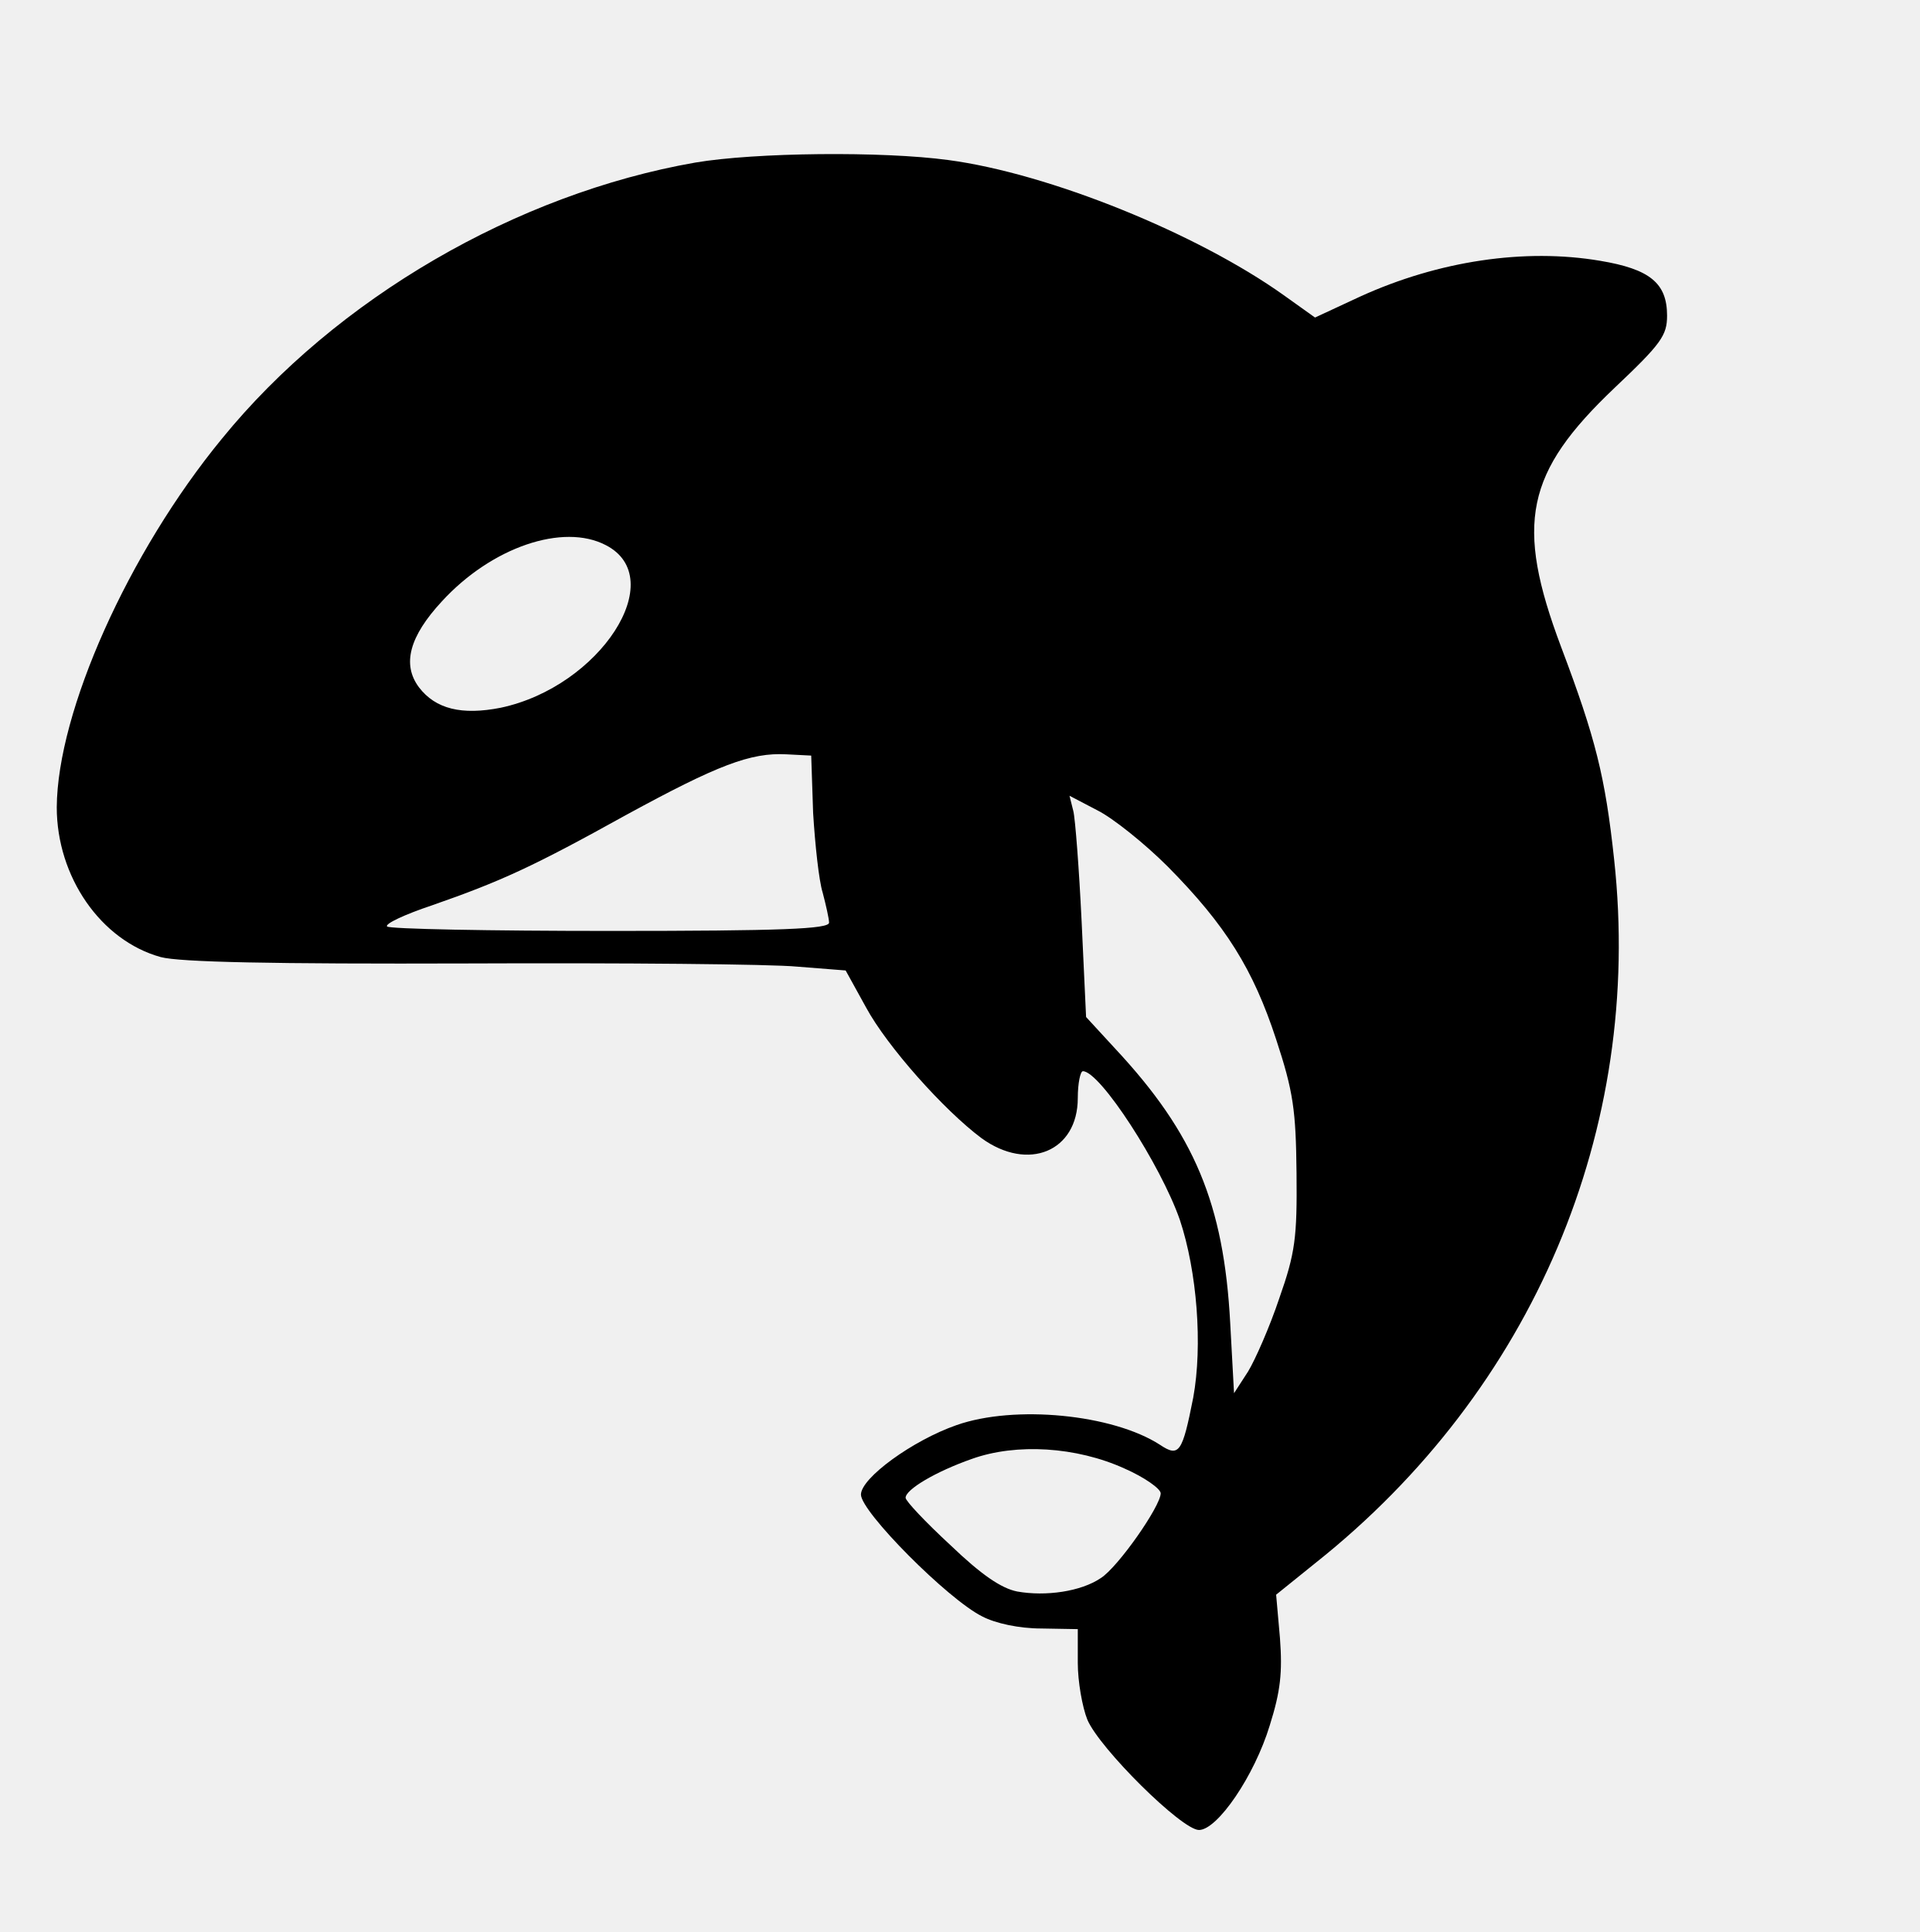
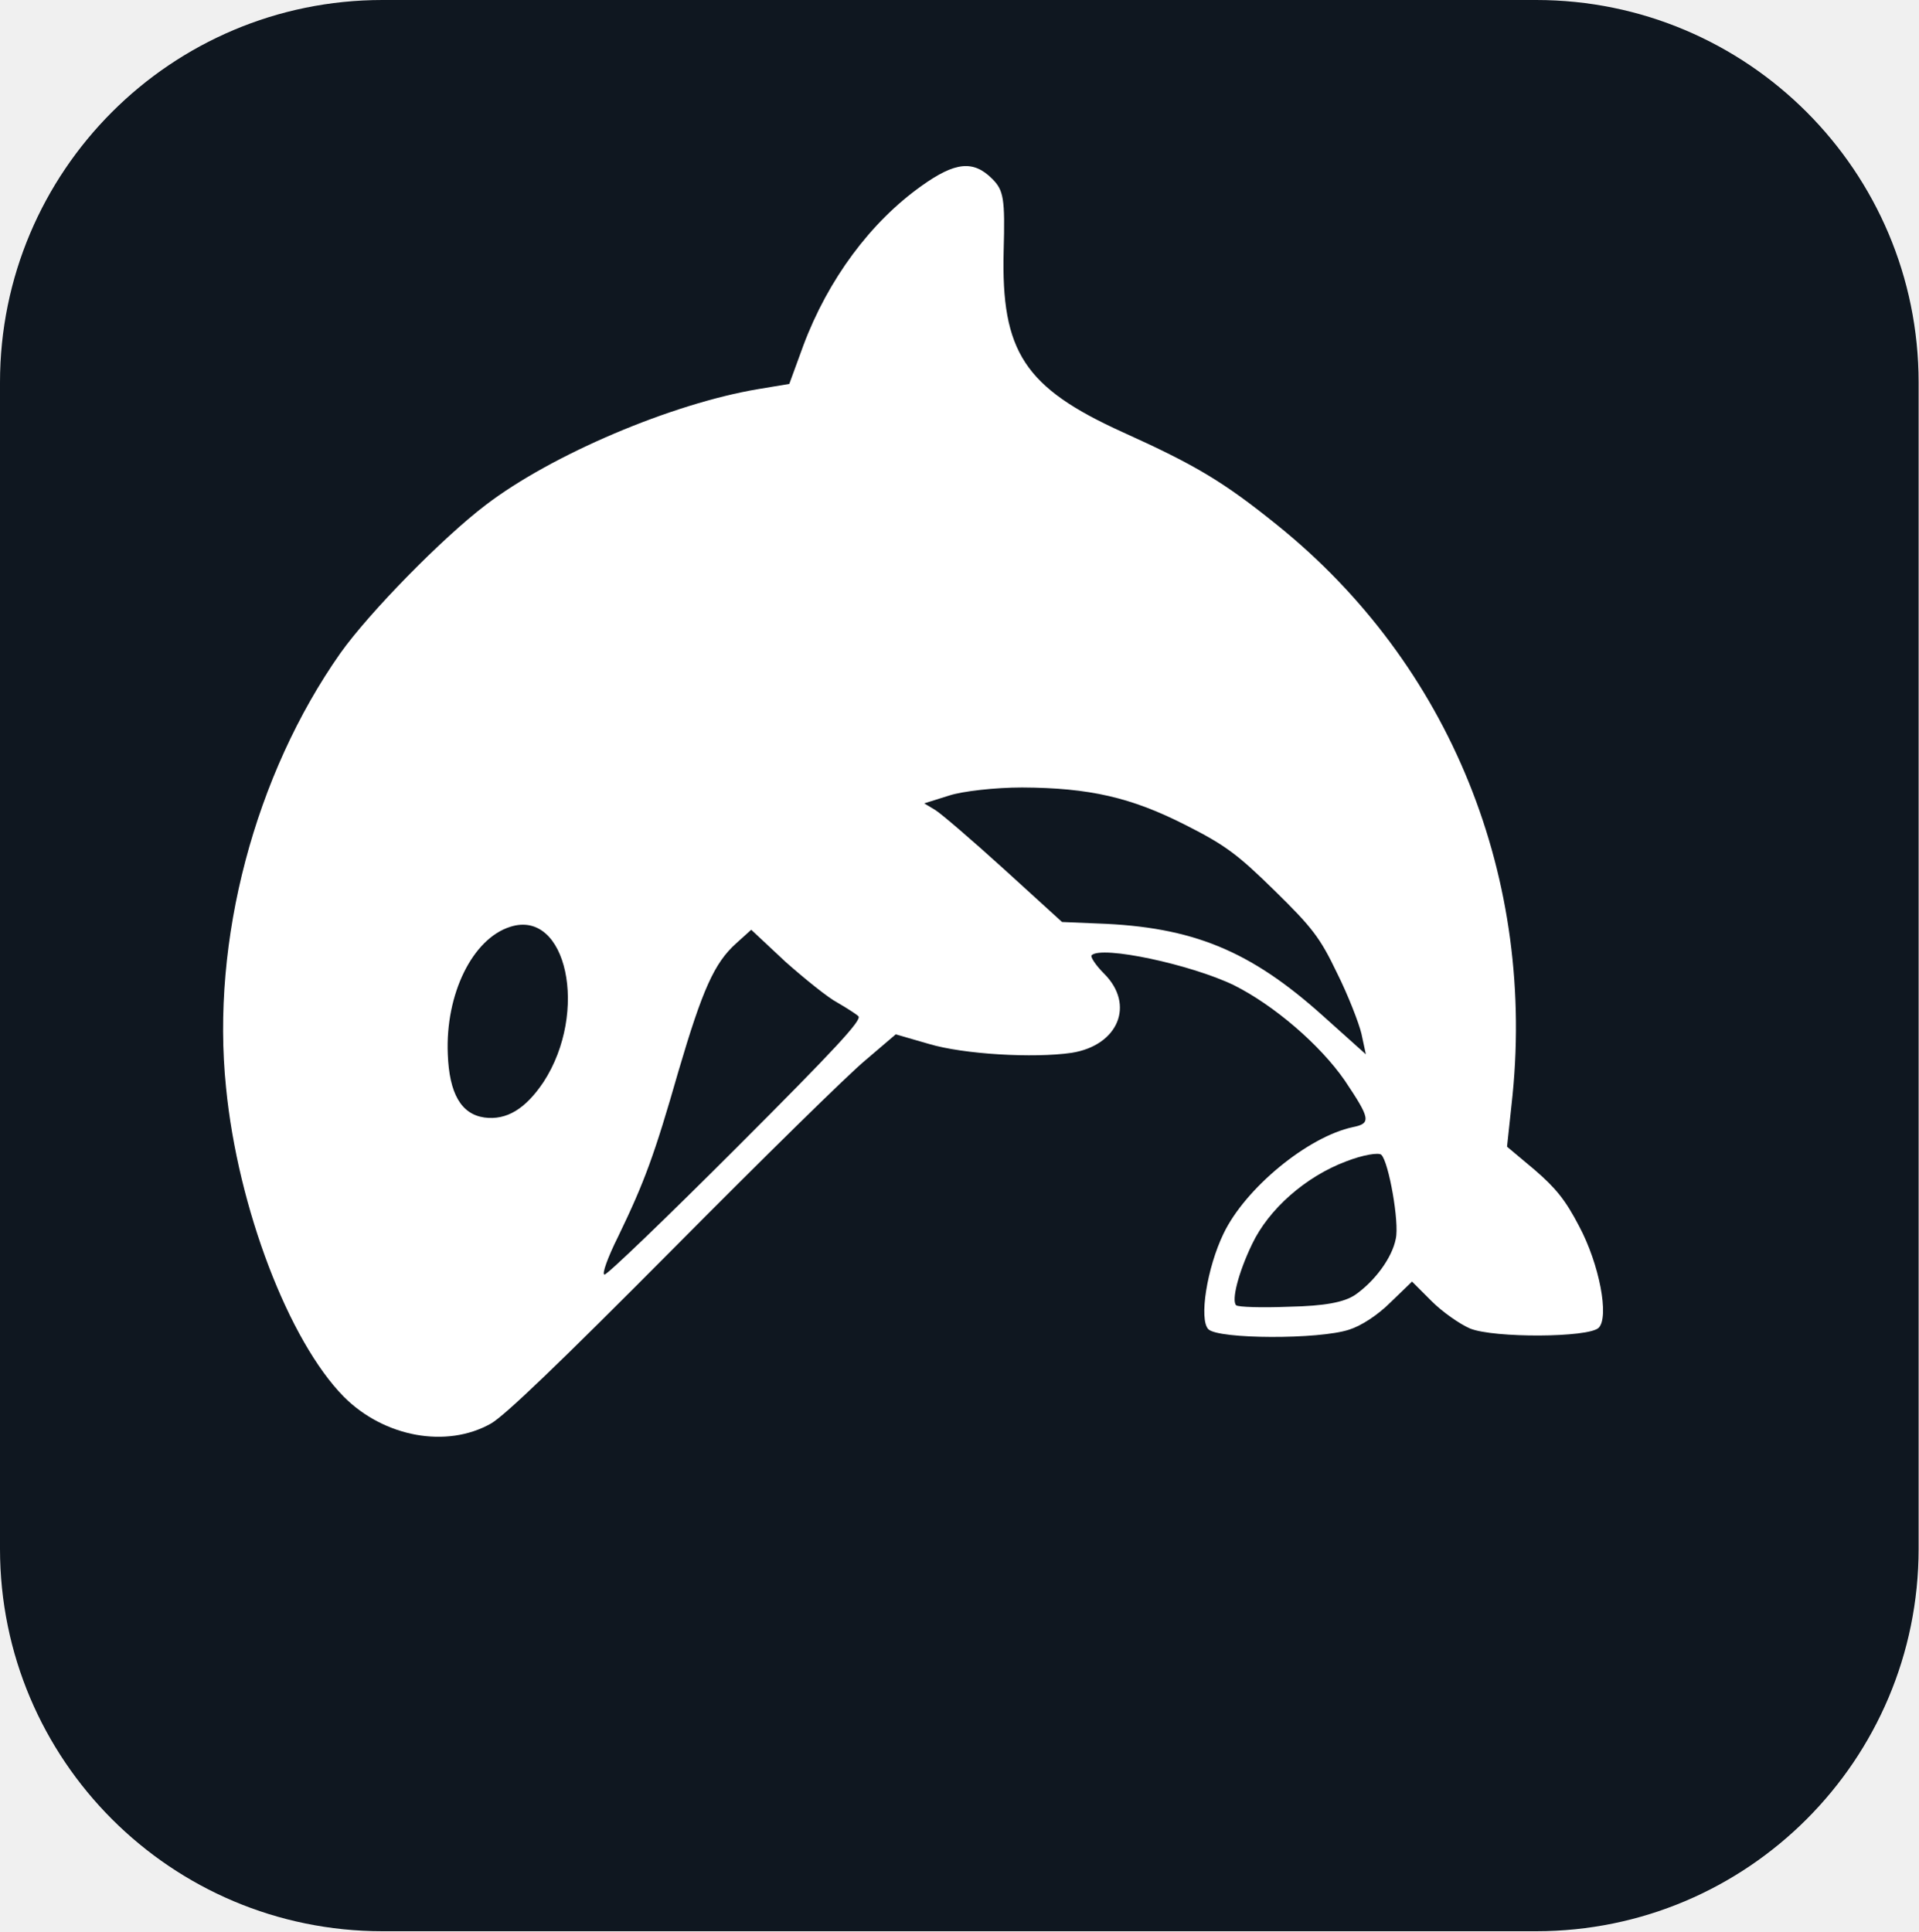
- <svg xmlns="http://www.w3.org/2000/svg" version="1.0" width="301pt" height="303pt" viewBox="0 0 301 303" preserveAspectRatio="xMidYMid meet">
-   <g transform="translate(0,303) scale(0.1,-0.1)" fill="#000000" stroke="none">
-     <path d="M1090 2775 c-280 -49 -563 -213 -742 -433 -147 -179 -258 -428 -259 -578 0 -109 69 -209 163 -235 30 -8 174 -11 483 -10 242 1 474 -1 515 -5 l76 -6 32 -58 c33 -61 122 -161 181 -205 73 -53 151 -21 151 63 0 23 4 42 8 42 27 0 122 -147 152 -233 27 -81 36 -197 21 -279 -17 -86 -22 -94 -52 -74 -74 48 -228 63 -319 31 -69 -24 -150 -83 -150 -109 0 -27 136 -164 190 -191 21 -11 58 -19 93 -19 l57 -1 0 -53 c0 -29 7 -69 15 -89 19 -45 148 -173 175 -173 29 0 87 85 111 164 17 54 20 83 16 137 l-6 68 62 50 c341 271 514 680 468 1103 -14 130 -29 190 -83 333 -73 194 -56 274 84 407 73 69 82 82 82 113 0 51 -27 73 -105 86 -118 20 -253 0 -376 -56 l-71 -33 -49 35 c-136 97 -368 191 -526 212 -103 14 -303 12 -397 -4z m-140 -600 c101 -52 -9 -222 -165 -255 -61 -12 -102 -2 -128 32 -27 36 -15 80 36 135 78 85 190 123 257 88z m325 -420 c3 -49 9 -106 15 -125 5 -19 10 -41 10 -47 0 -10 -74 -13 -343 -13 -189 0 -347 3 -350 7 -4 4 28 19 70 33 109 38 159 61 305 142 143 78 195 98 251 95 l39 -2 3 -90z m556 -84 c91 -92 134 -161 170 -271 27 -82 31 -111 32 -210 1 -101 -2 -125 -27 -196 -15 -45 -38 -97 -49 -115 l-22 -34 -6 110 c-10 187 -56 297 -180 430 l-46 50 -7 150 c-4 83 -10 161 -13 173 l-6 24 44 -23 c24 -12 74 -52 110 -88z m-68 -944 c32 -14 57 -32 57 -39 0 -20 -67 -116 -94 -133 -31 -21 -86 -29 -131 -21 -25 5 -56 26 -105 73 -39 36 -70 69 -70 74 0 13 47 41 104 61 70 25 164 19 239 -15z" />
+ <svg xmlns="http://www.w3.org/2000/svg" viewBox="0 0 301 303">
+   <rect width="301" height="303" rx="60" fill="#0f1720" />
+   <g transform="rotate(-45 150.5 151.5) translate(150.5 151.5) scale(0.82) translate(-150.5 -151.5)">
+     <g transform="translate(0,303) scale(0.1,-0.1)" fill="#ffffff">
+       <path d="M1090 2775 c-280 -49 -563 -213 -742 -433 -147 -179 -258 -428 -259 -578 0 -109 69 -209 163 -235 30 -8 174 -11 483 -10 242 1 474 -1 515 -5 l76 -6 32 -58 c33 -61 122 -161 181 -205 73 -53 151 -21 151 63 0 23 4 42 8 42 27 0 122 -147 152 -233 27 -81 36 -197 21 -279 -17 -86 -22 -94 -52 -74 -74 48 -228 63 -319 31 -69 -24 -150 -83 -150 -109 0 -27 136 -164 190 -191 21 -11 58 -19 93 -19 l57 -1 0 -53 c0 -29 7 -69 15 -89 19 -45 148 -173 175 -173 29 0 87 85 111 164 17 54 20 83 16 137 l-6 68 62 50 c341 271 514 680 468 1103 -14 130 -29 190 -83 333 -73 194 -56 274 84 407 73 69 82 82 82 113 0 51 -27 73 -105 86 -118 20 -253 0 -376 -56 l-71 -33 -49 35 c-136 97 -368 191 -526 212 -103 14 -303 12 -397 -4z m-140 -600 c101 -52 -9 -222 -165 -255 -61 -12 -102 -2 -128 32 -27 36 -15 80 36 135 78 85 190 123 257 88z m325 -420 c3 -49 9 -106 15 -125 5 -19 10 -41 10 -47 0 -10 -74 -13 -343 -13 -189 0 -347 3 -350 7 -4 4 28 19 70 33 109 38 159 61 305 142 143 78 195 98 251 95 l39 -2 3 -90z m556 -84 c91 -92 134 -161 170 -271 27 -82 31 -111 32 -210 1 -101 -2 -125 -27 -196 -15 -45 -38 -97 -49 -115 l-22 -34 -6 110 c-10 187 -56 297 -180 430 l-46 50 -7 150 c-4 83 -10 161 -13 173 l-6 24 44 -23 c24 -12 74 -52 110 -88z m-68 -944 c32 -14 57 -32 57 -39 0 -20 -67 -116 -94 -133 -31 -21 -86 -29 -131 -21 -25 5 -56 26 -105 73 -39 36 -70 69 -70 74 0 13 47 41 104 61 70 25 164 19 239 -15z" />
+     </g>
  </g>
</svg>
